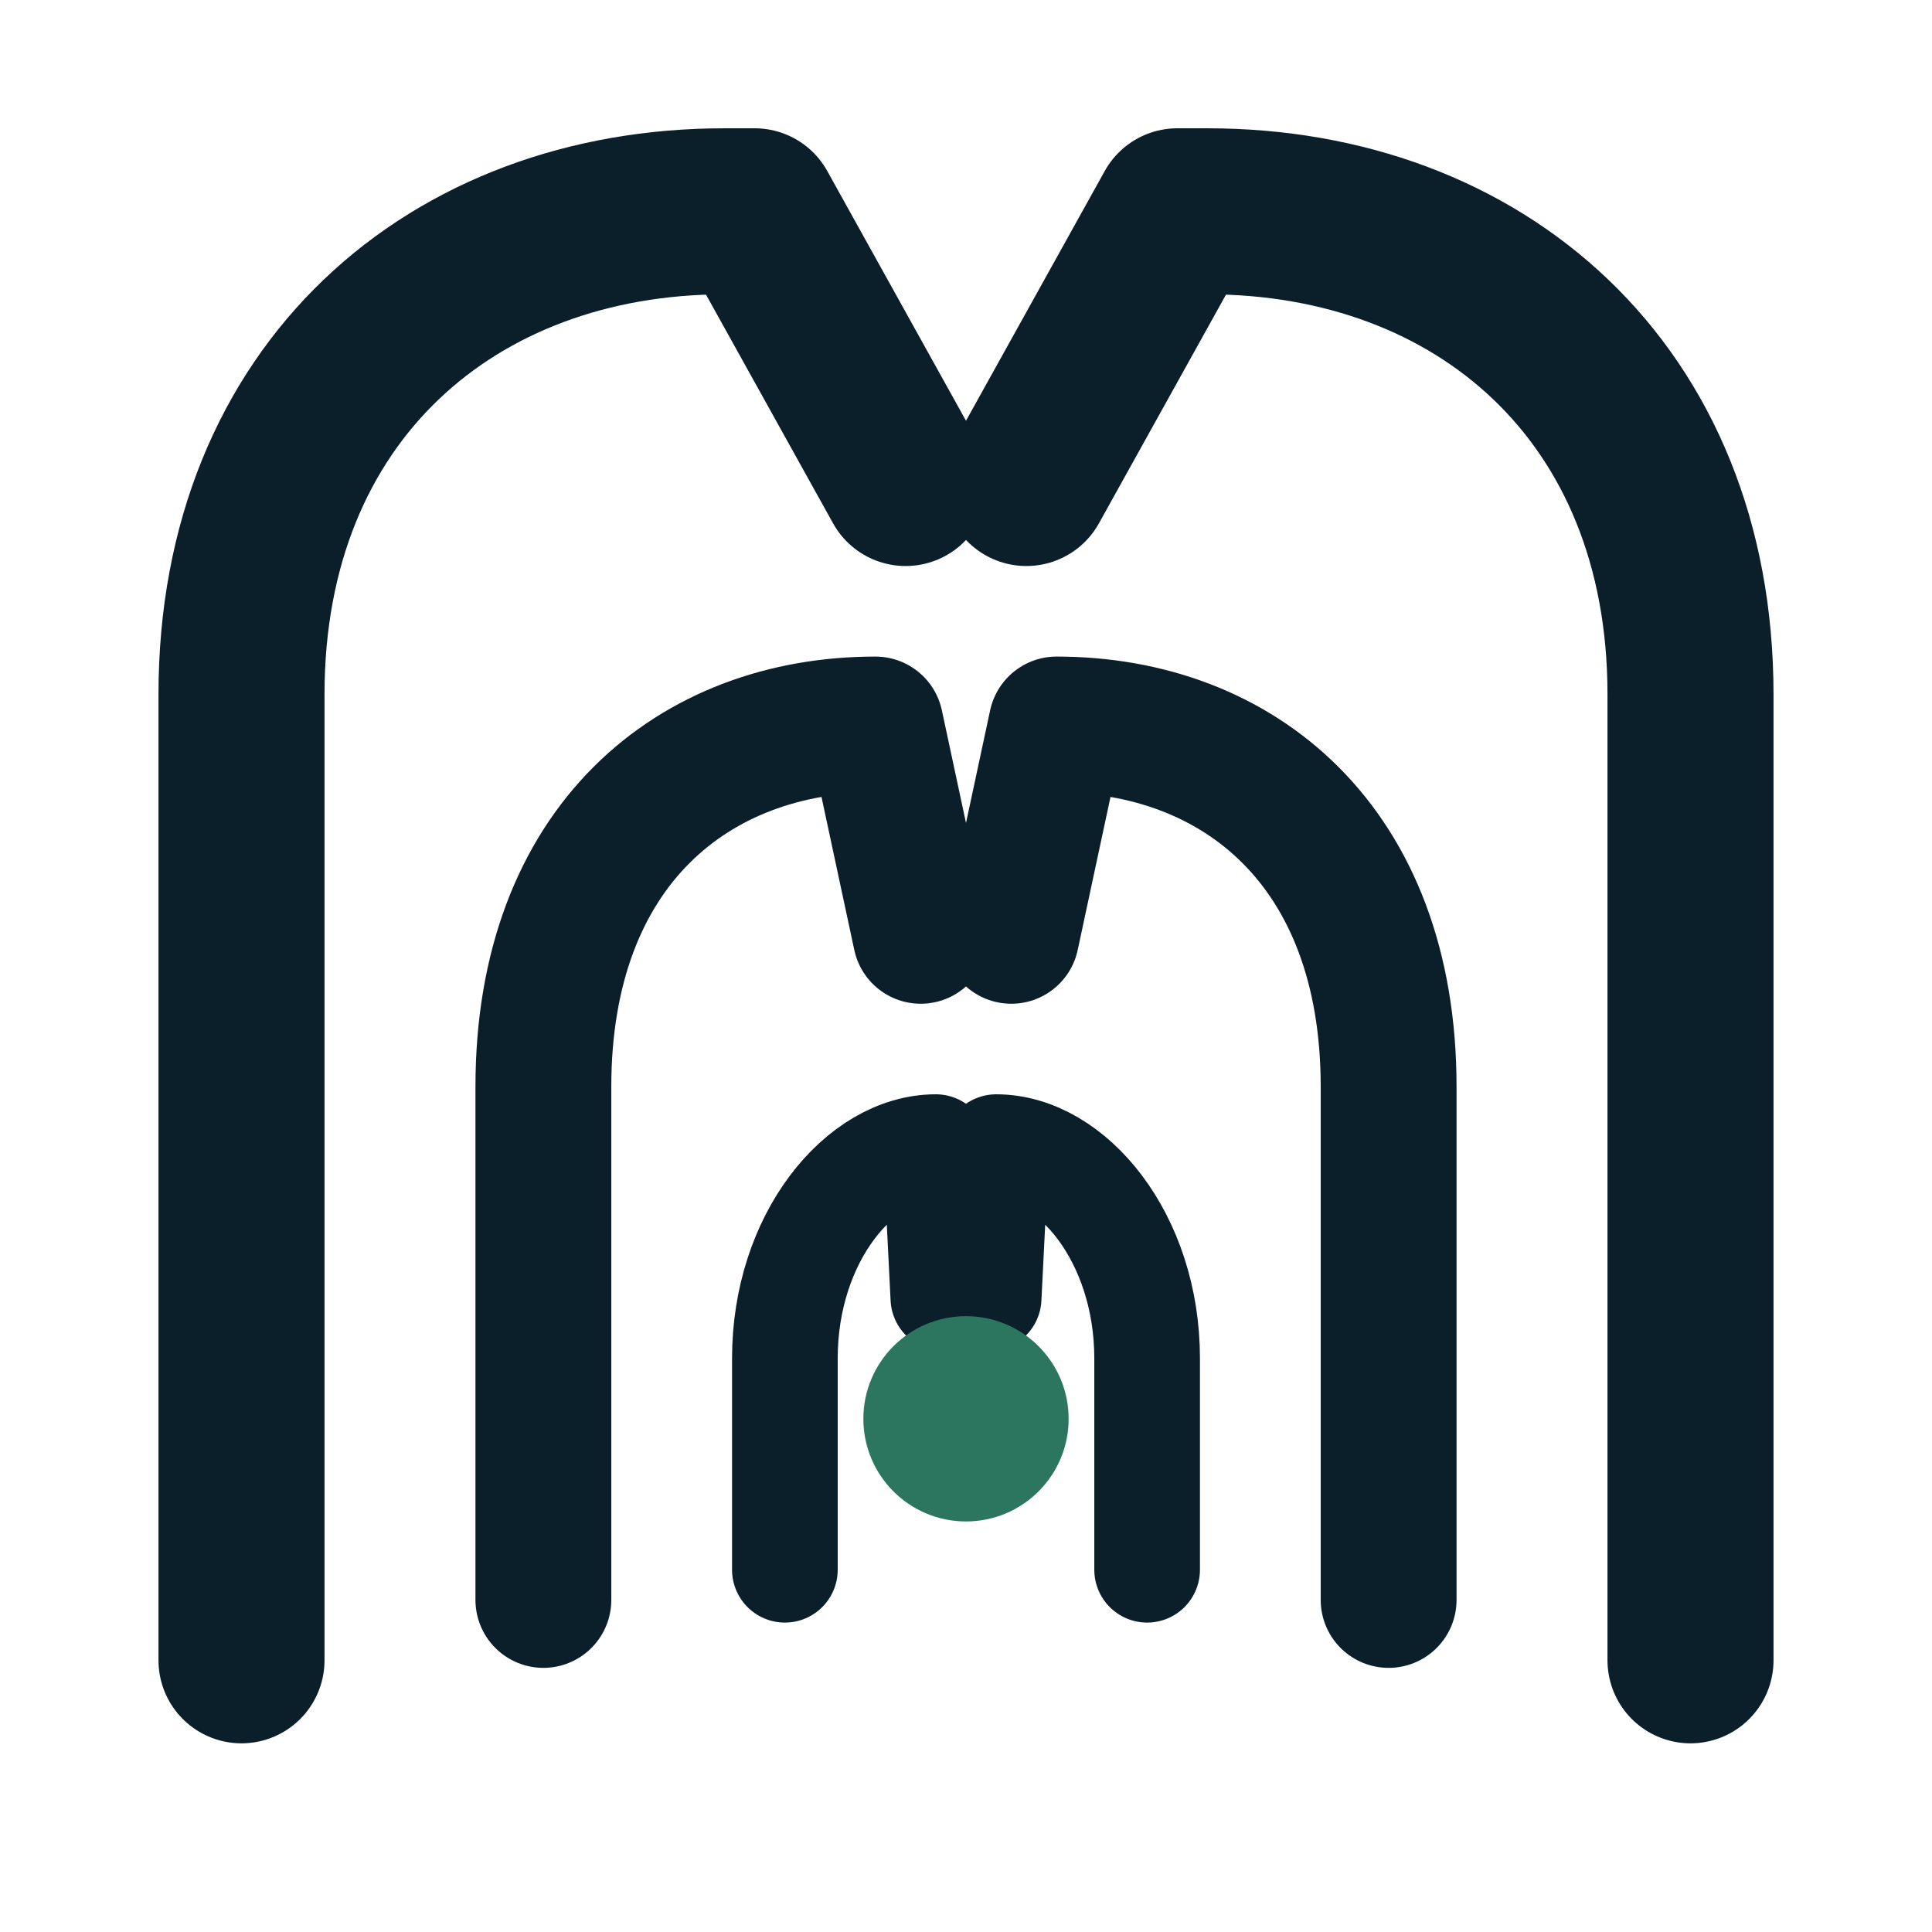
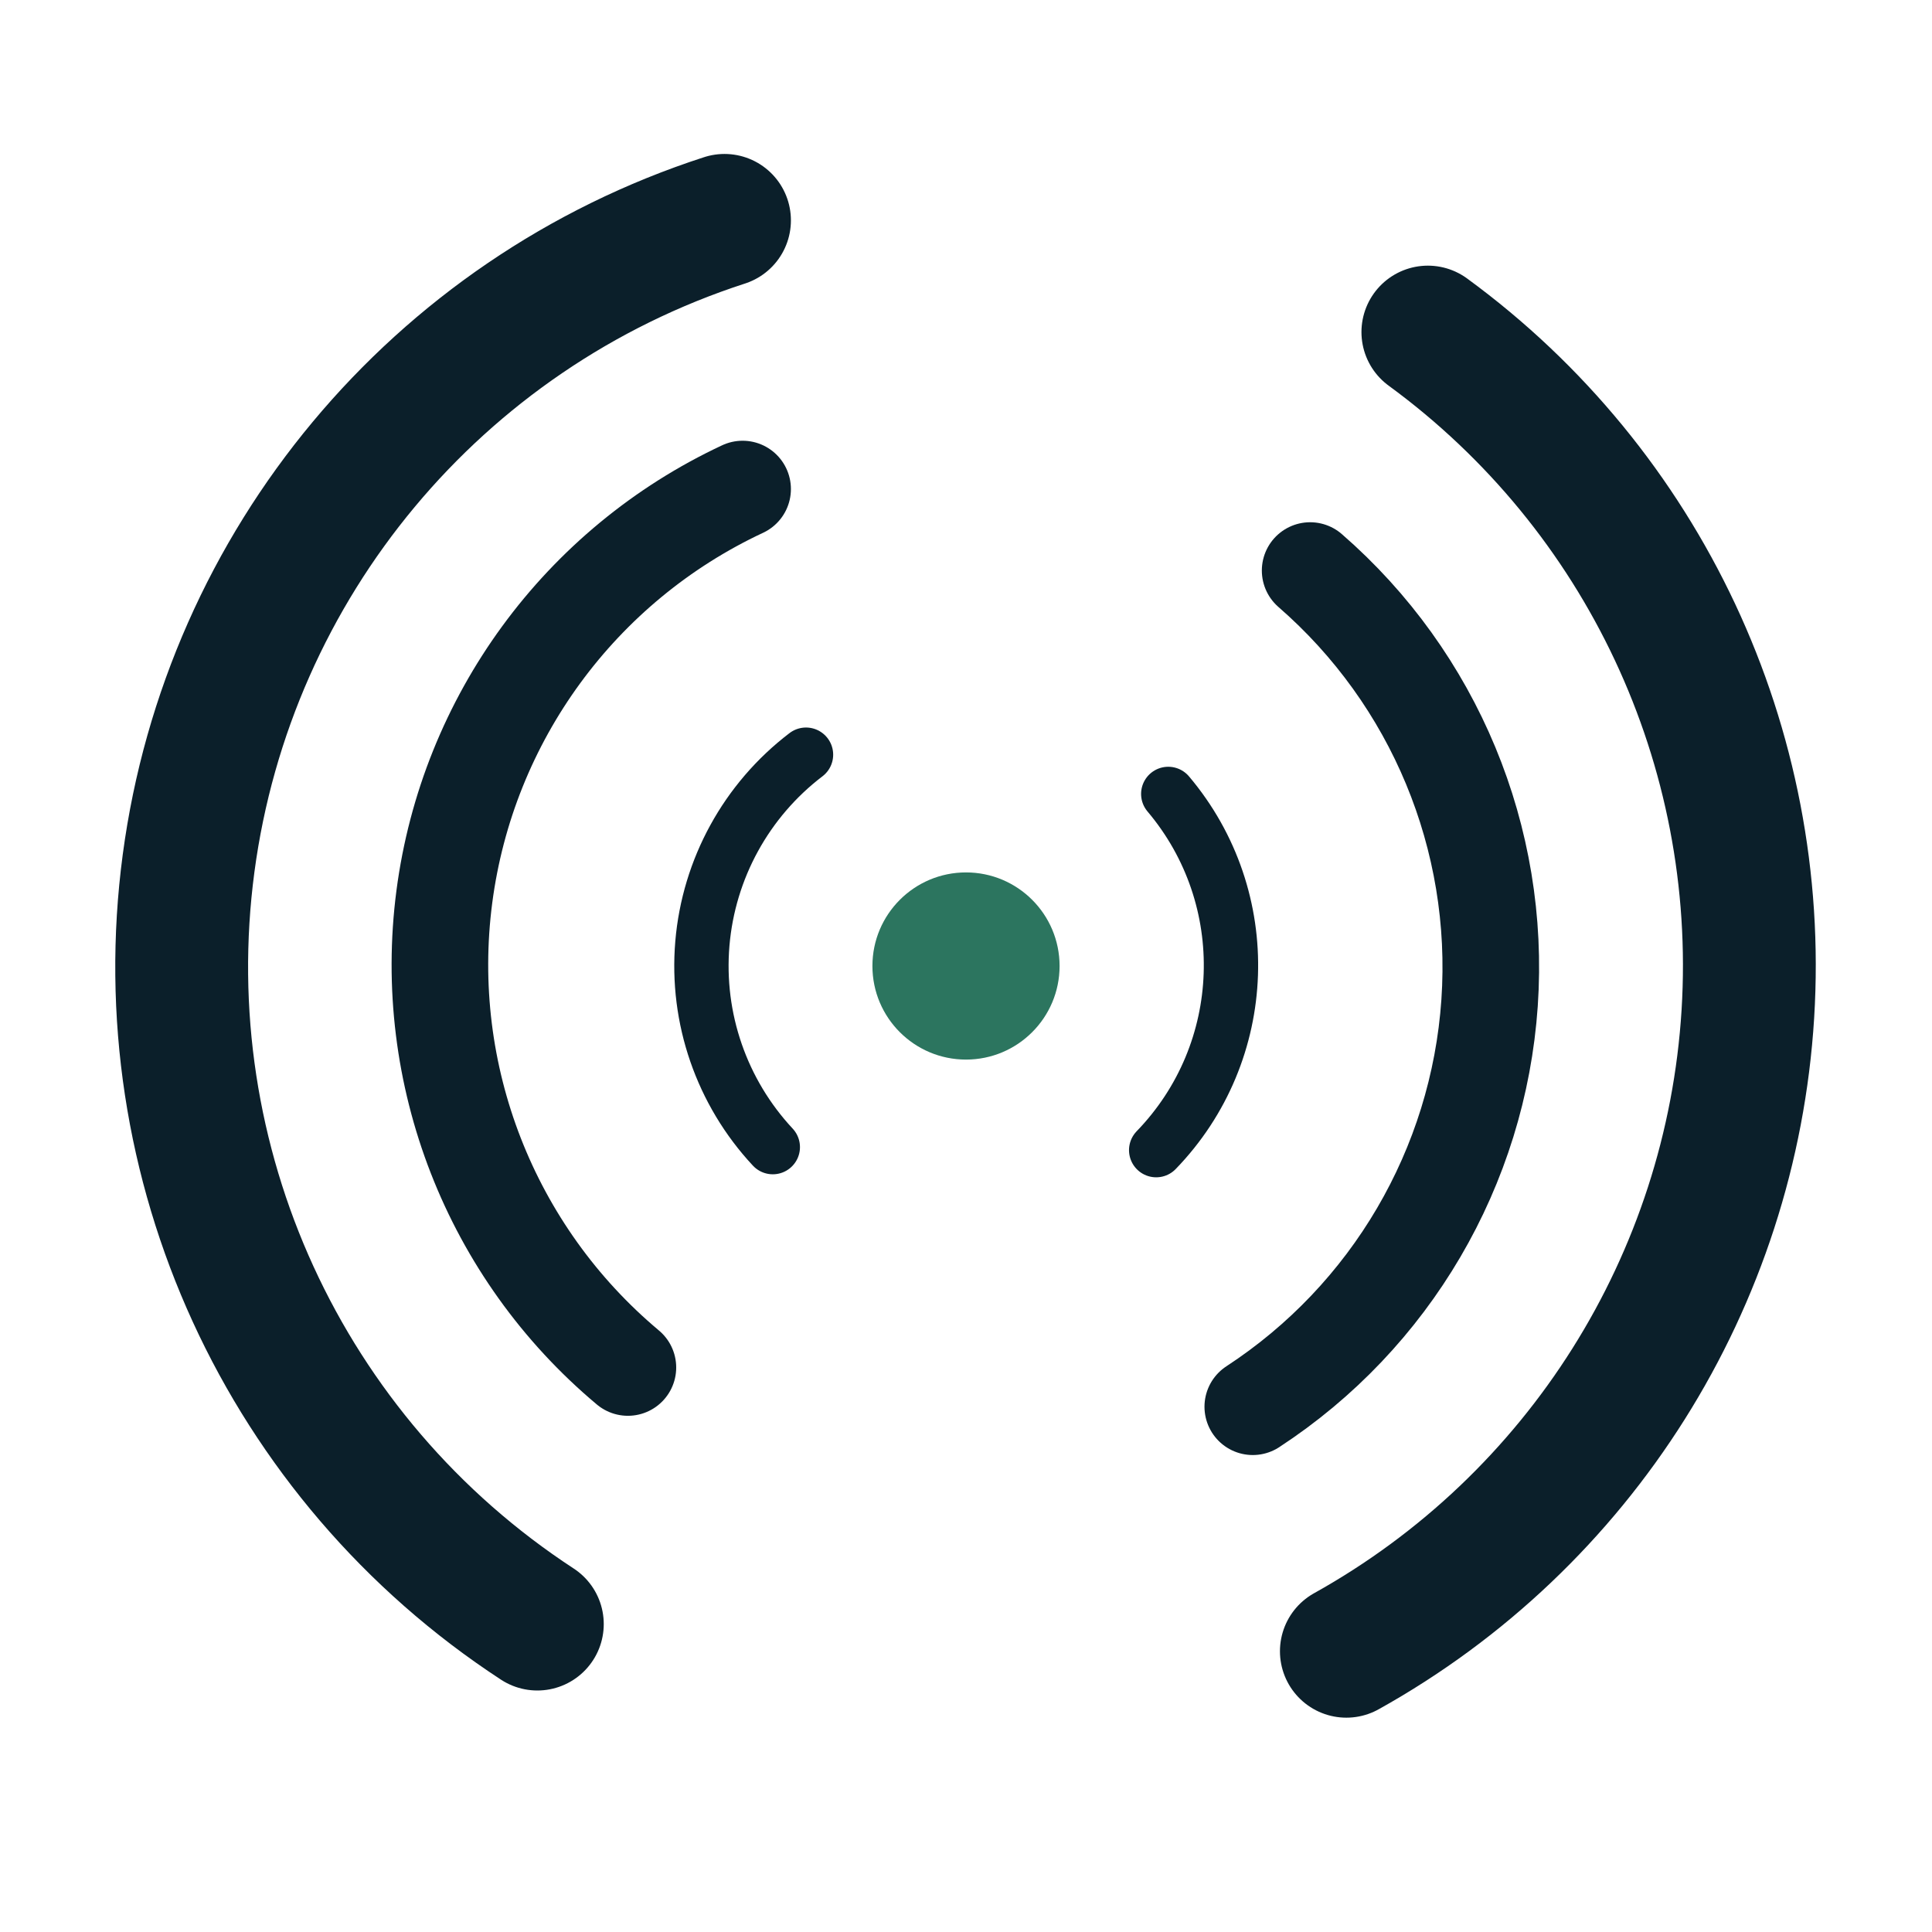
<svg xmlns="http://www.w3.org/2000/svg" viewBox="0 0 64 64" role="img" aria-labelledby="title desc">
-   <g fill="none" stroke="#0B1F2A" stroke-linecap="round" stroke-linejoin="round">
-     <path d="M8 55V23C8 13 15 7 24 7H25L30 16M34 16L39 7H40C49 7 56 13 56 23V55" stroke-width="5.5" />
-     <path d="M18 53V36C18 28 23 24 29 24L30.5 31M33.5 31L35 24C41 24 46 28 46 36V53" stroke-width="4.5" />
-     <path d="M26 52V45C26 41 28.5 38 31 38L31.25 43M32.75 43L33 38C35.5 38 38 41 38 45V52" stroke-width="3.5" />
+   <g fill="none" stroke="#0B1F2A" stroke-linecap="round">
+     <path id="outer-authority" d="M24 7.3A26 26 0 0 0 17.8 53.8M47.3 11A26 26 0 0 1 44.6 54.7" stroke-width="4.4" />
+     <path id="delegated-scope" d="M24.6 16.2A17.4 17.4 0 0 0 20.8 45.3M43.4 18.9A17.4 17.4 0 0 1 41.5 46.6" stroke-width="3.2" />
+     <path id="executable-allowance" d="M26.7 25A8.8 8.8 0 0 0 25.6 38M38.7 26.3A8.8 8.8 0 0 1 38.3 38.1" stroke-width="1.8" />
  </g>
-   <circle cx="32" cy="47" r="3.4" fill="#2C755F" />
+   <circle id="reserved-transaction" cx="32" cy="32" r="3.1" fill="#2C755F" />
</svg>
